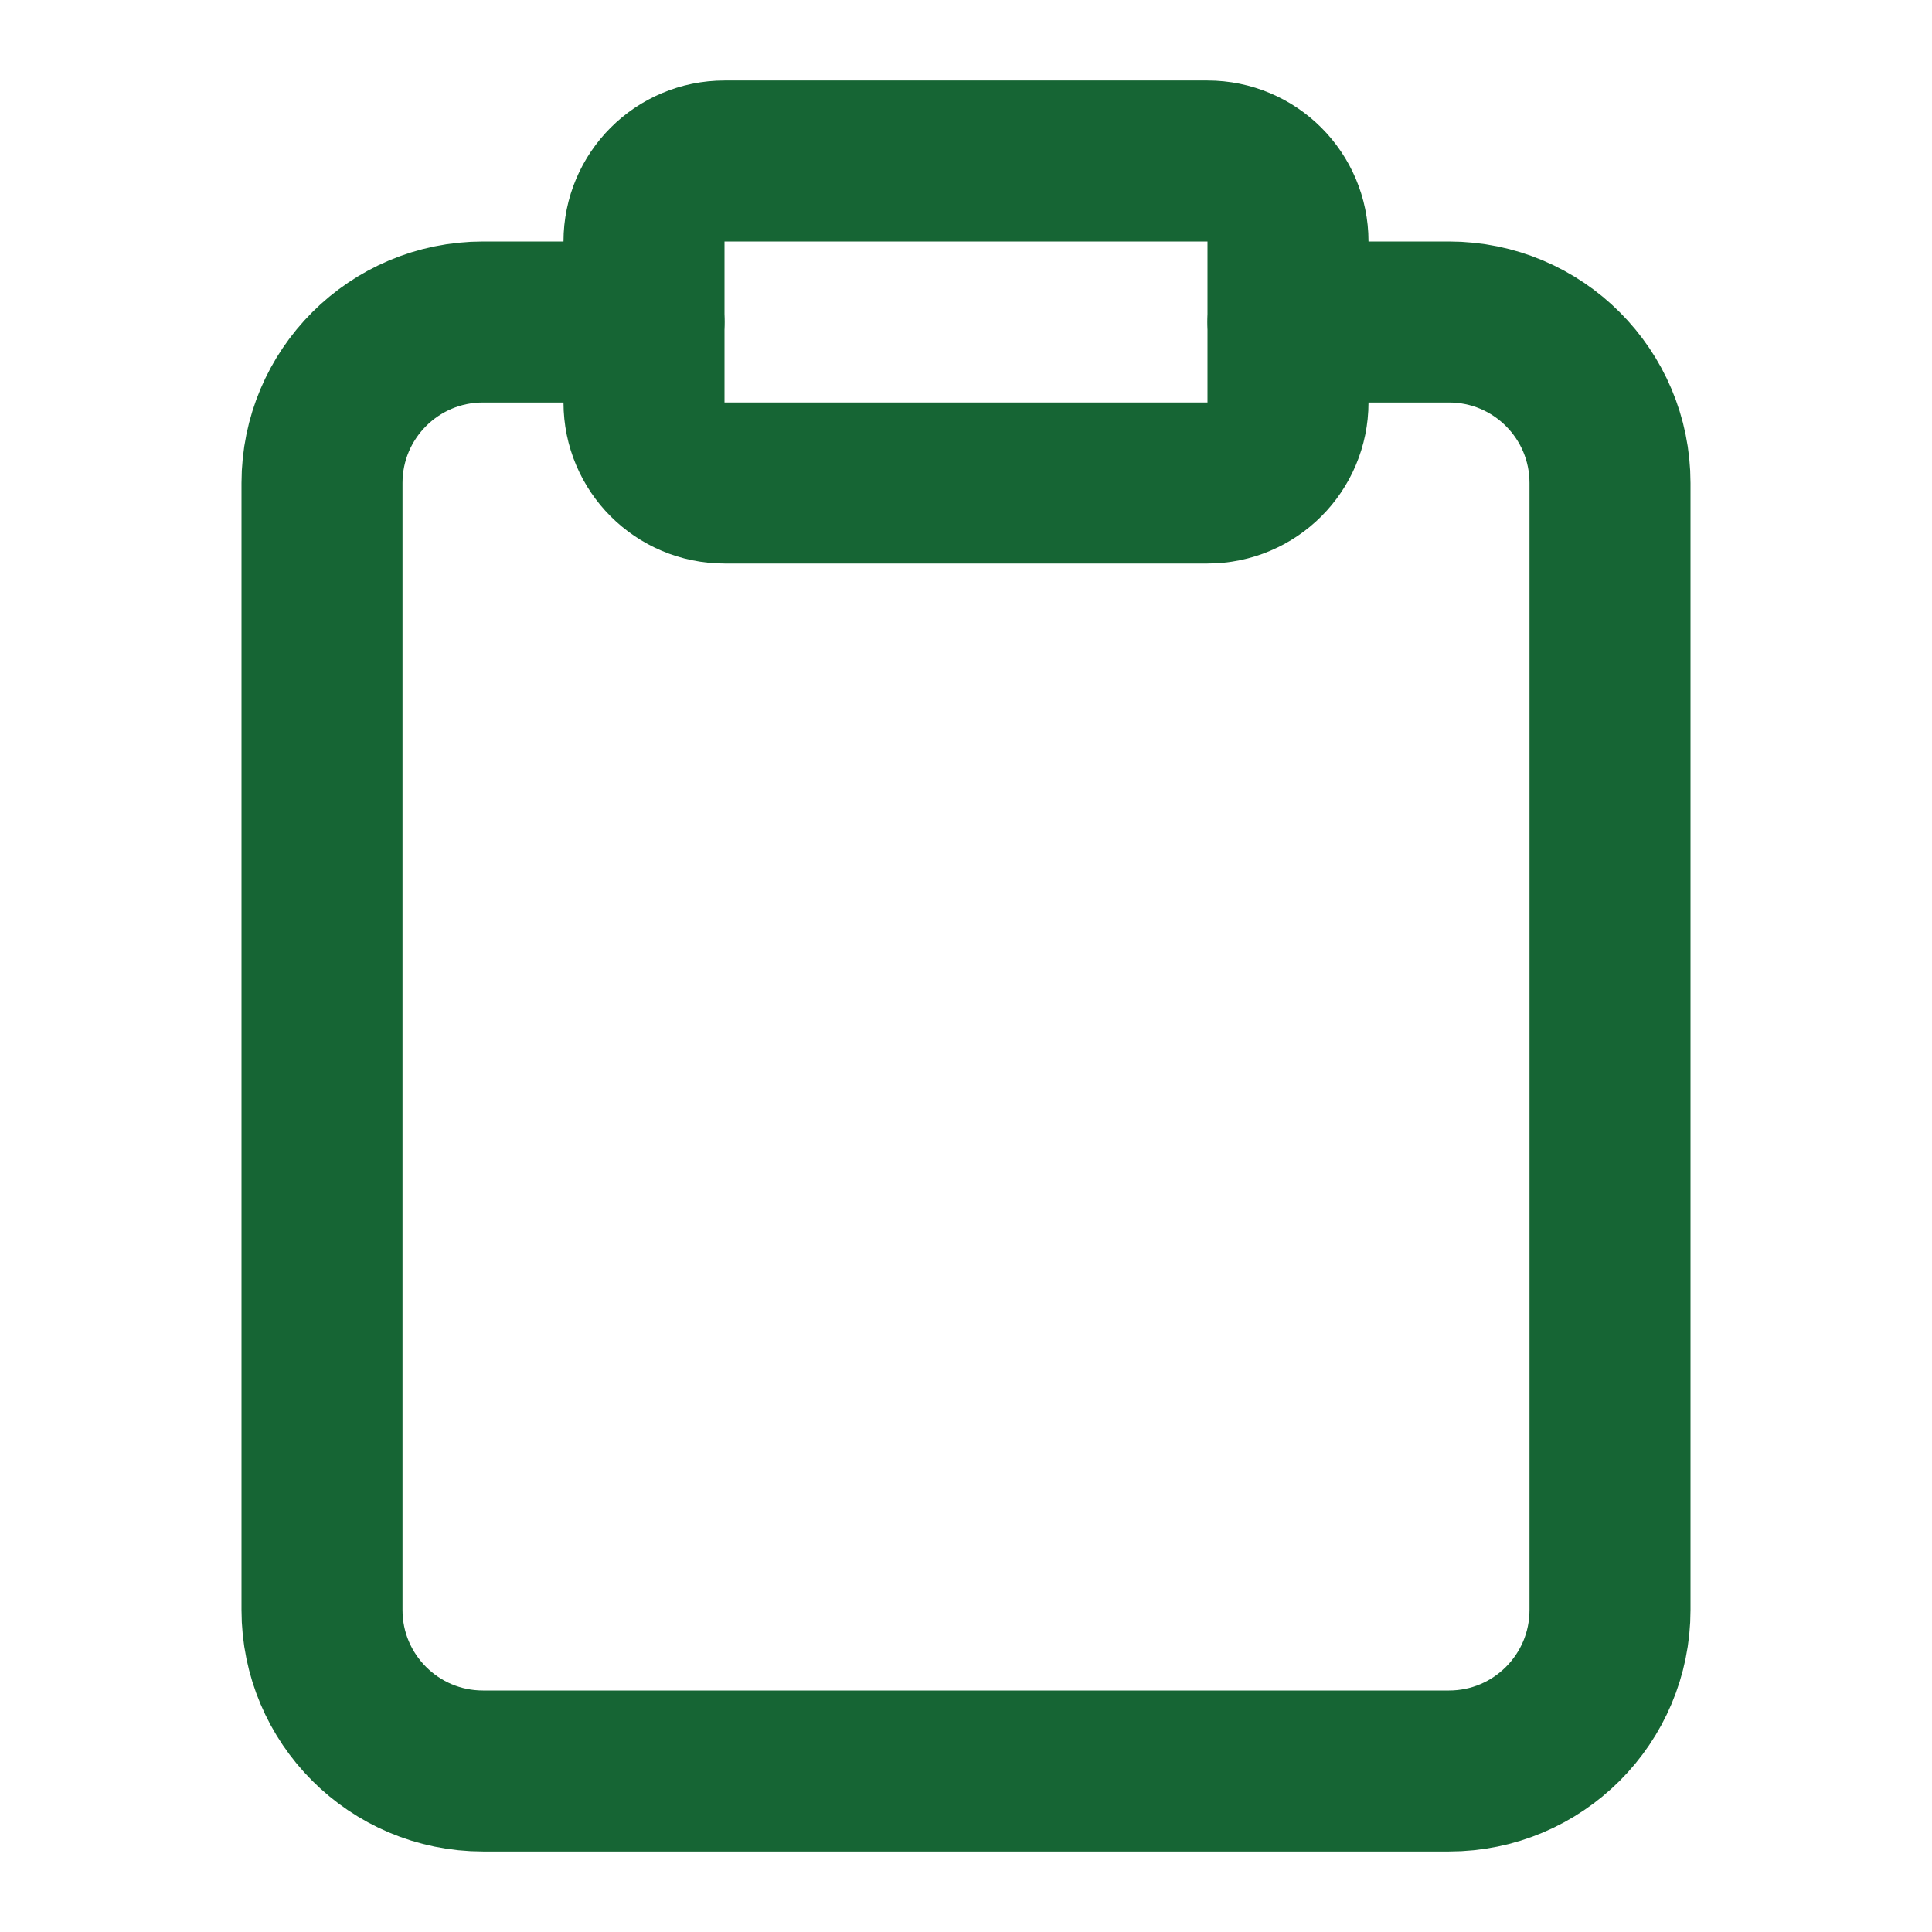
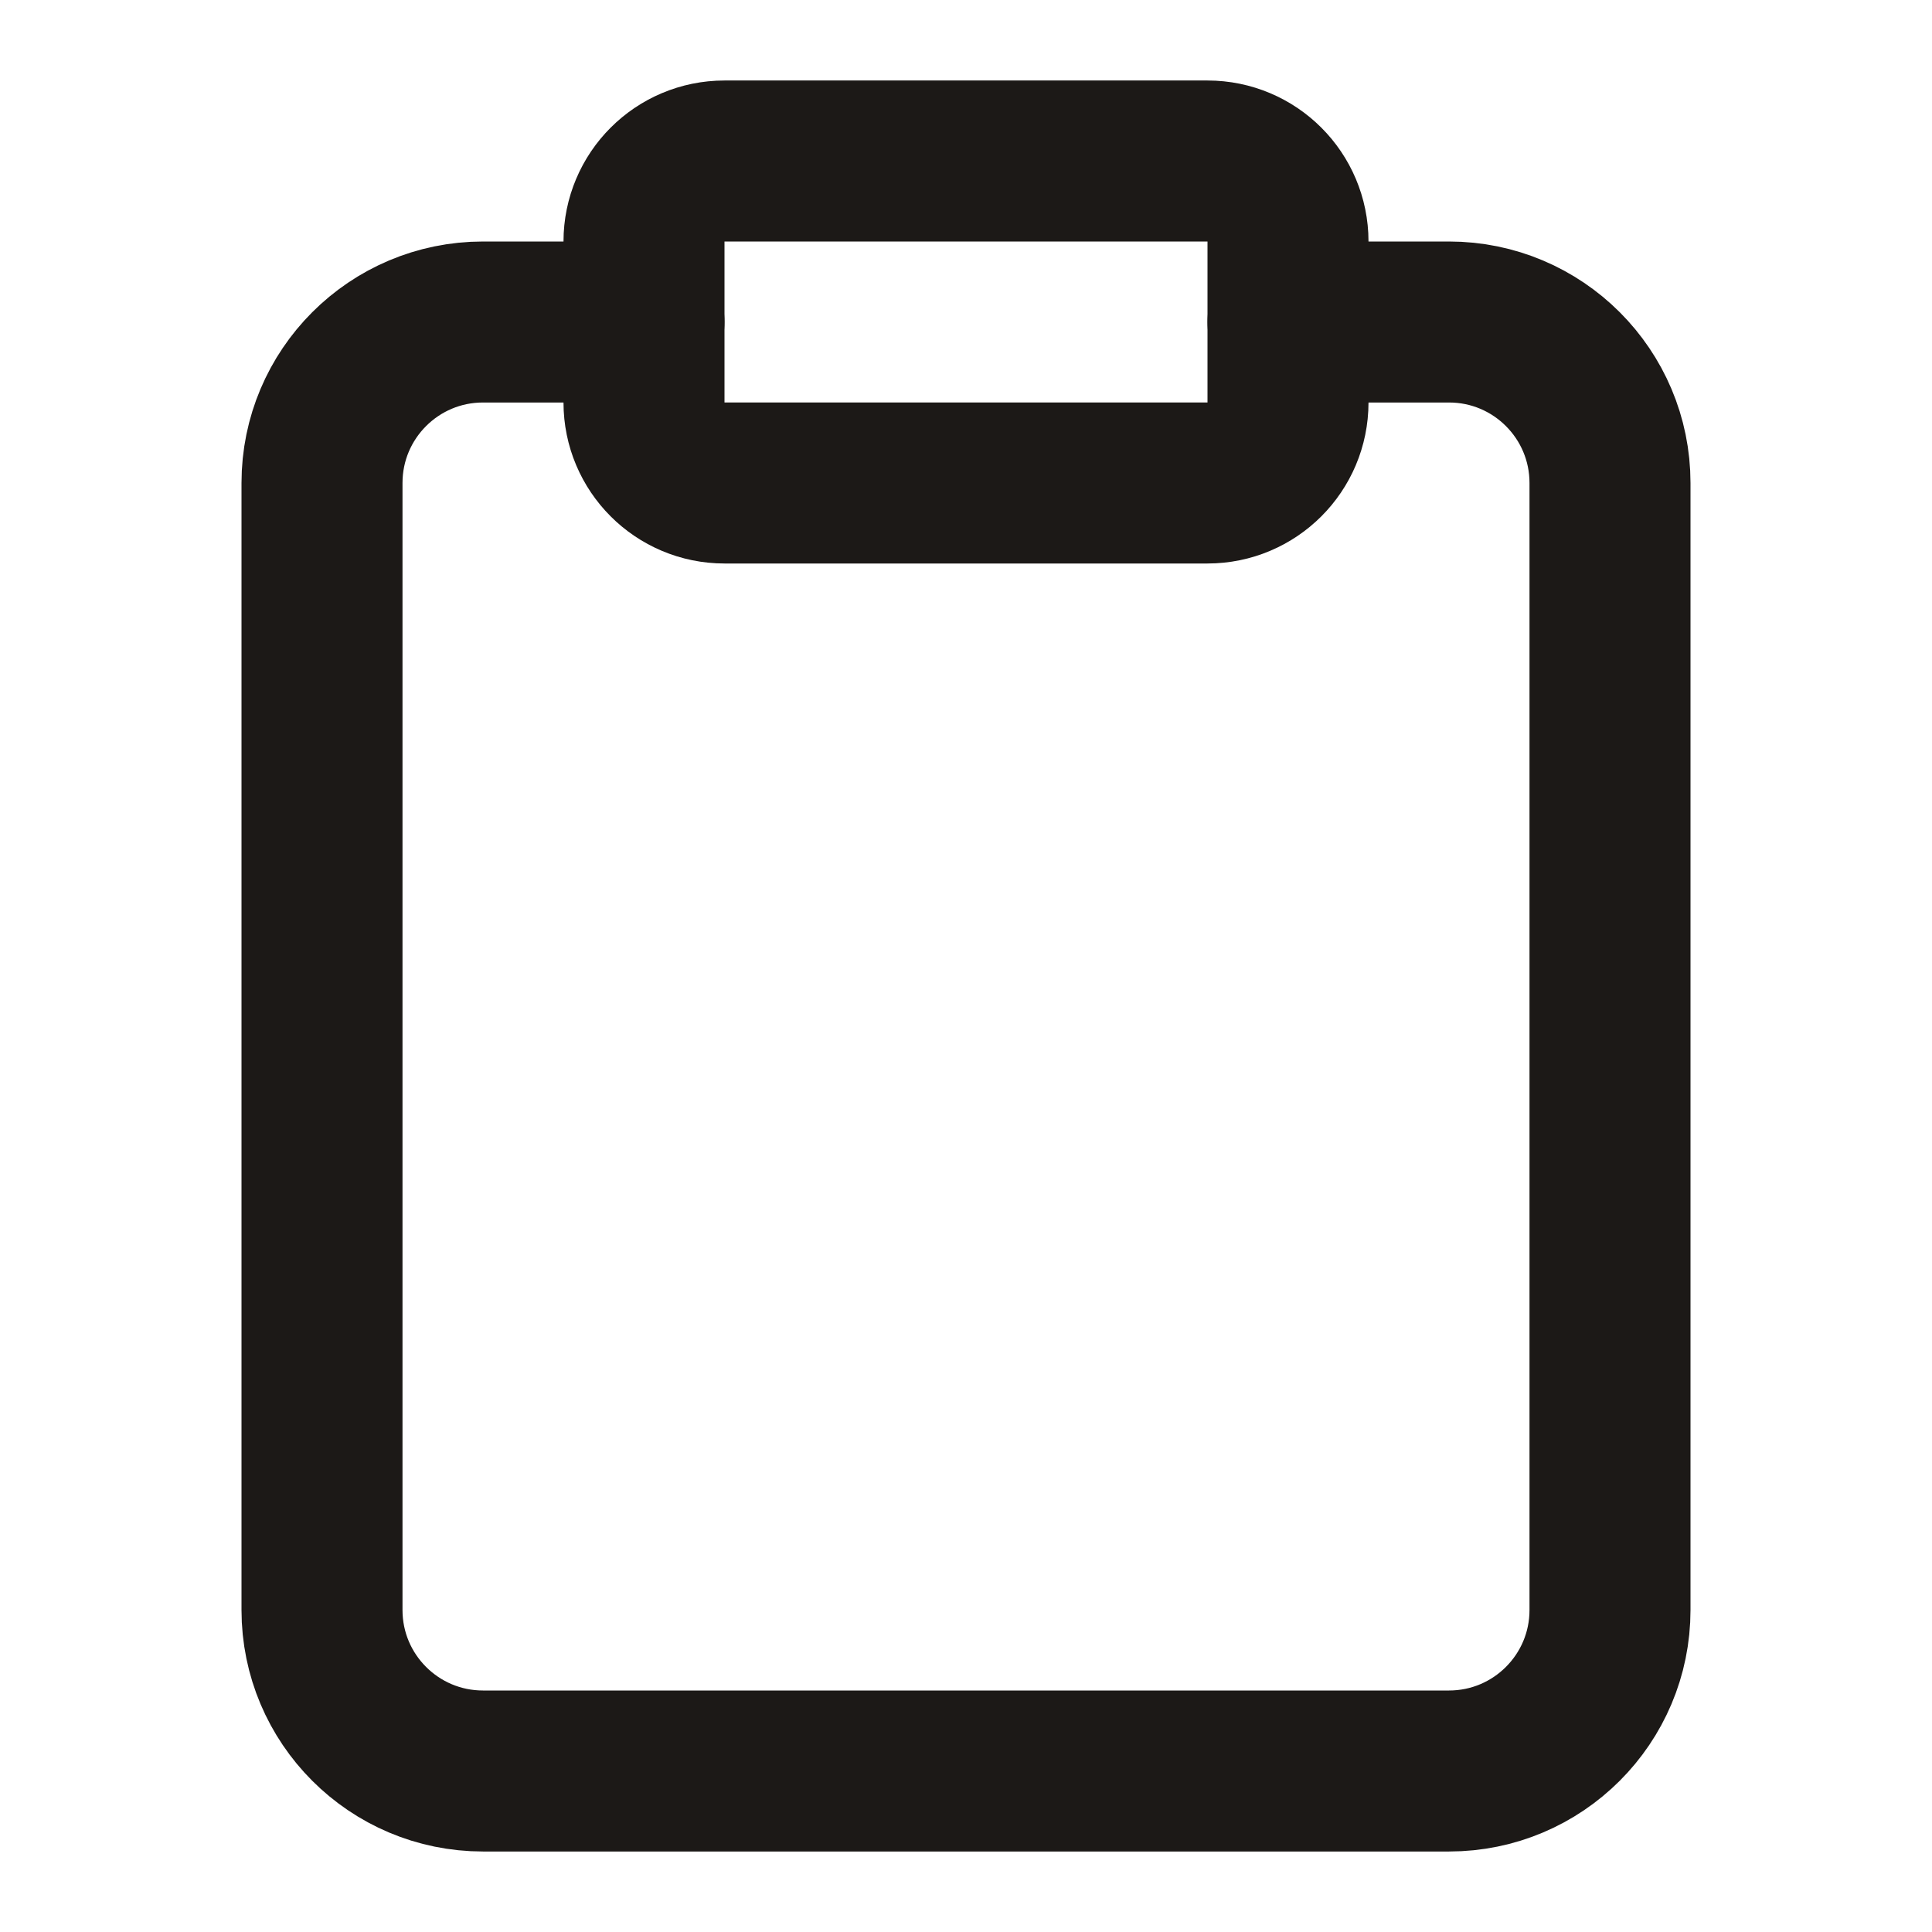
- <svg xmlns="http://www.w3.org/2000/svg" width="24" height="24" viewBox="0 0 24 24" fill="none" stroke="#166534" stroke-width="2" stroke-linecap="round" stroke-linejoin="round" class="feather feather-clipboard">
+ <svg xmlns="http://www.w3.org/2000/svg" width="24" height="24" viewBox="0 0 24 24" fill="none" stroke="hsl(24, 10%, 10%)" stroke-width="2" stroke-linecap="round" stroke-linejoin="round" class="feather feather-clipboard">
  <path d="M16 4h2a2 2 0 0 1 2 2v14a2 2 0 0 1-2 2H6a2 2 0 0 1-2-2V6a2 2 0 0 1 2-2h2" />
  <rect x="8" y="2" width="8" height="4" rx="1" ry="1" />
</svg>
